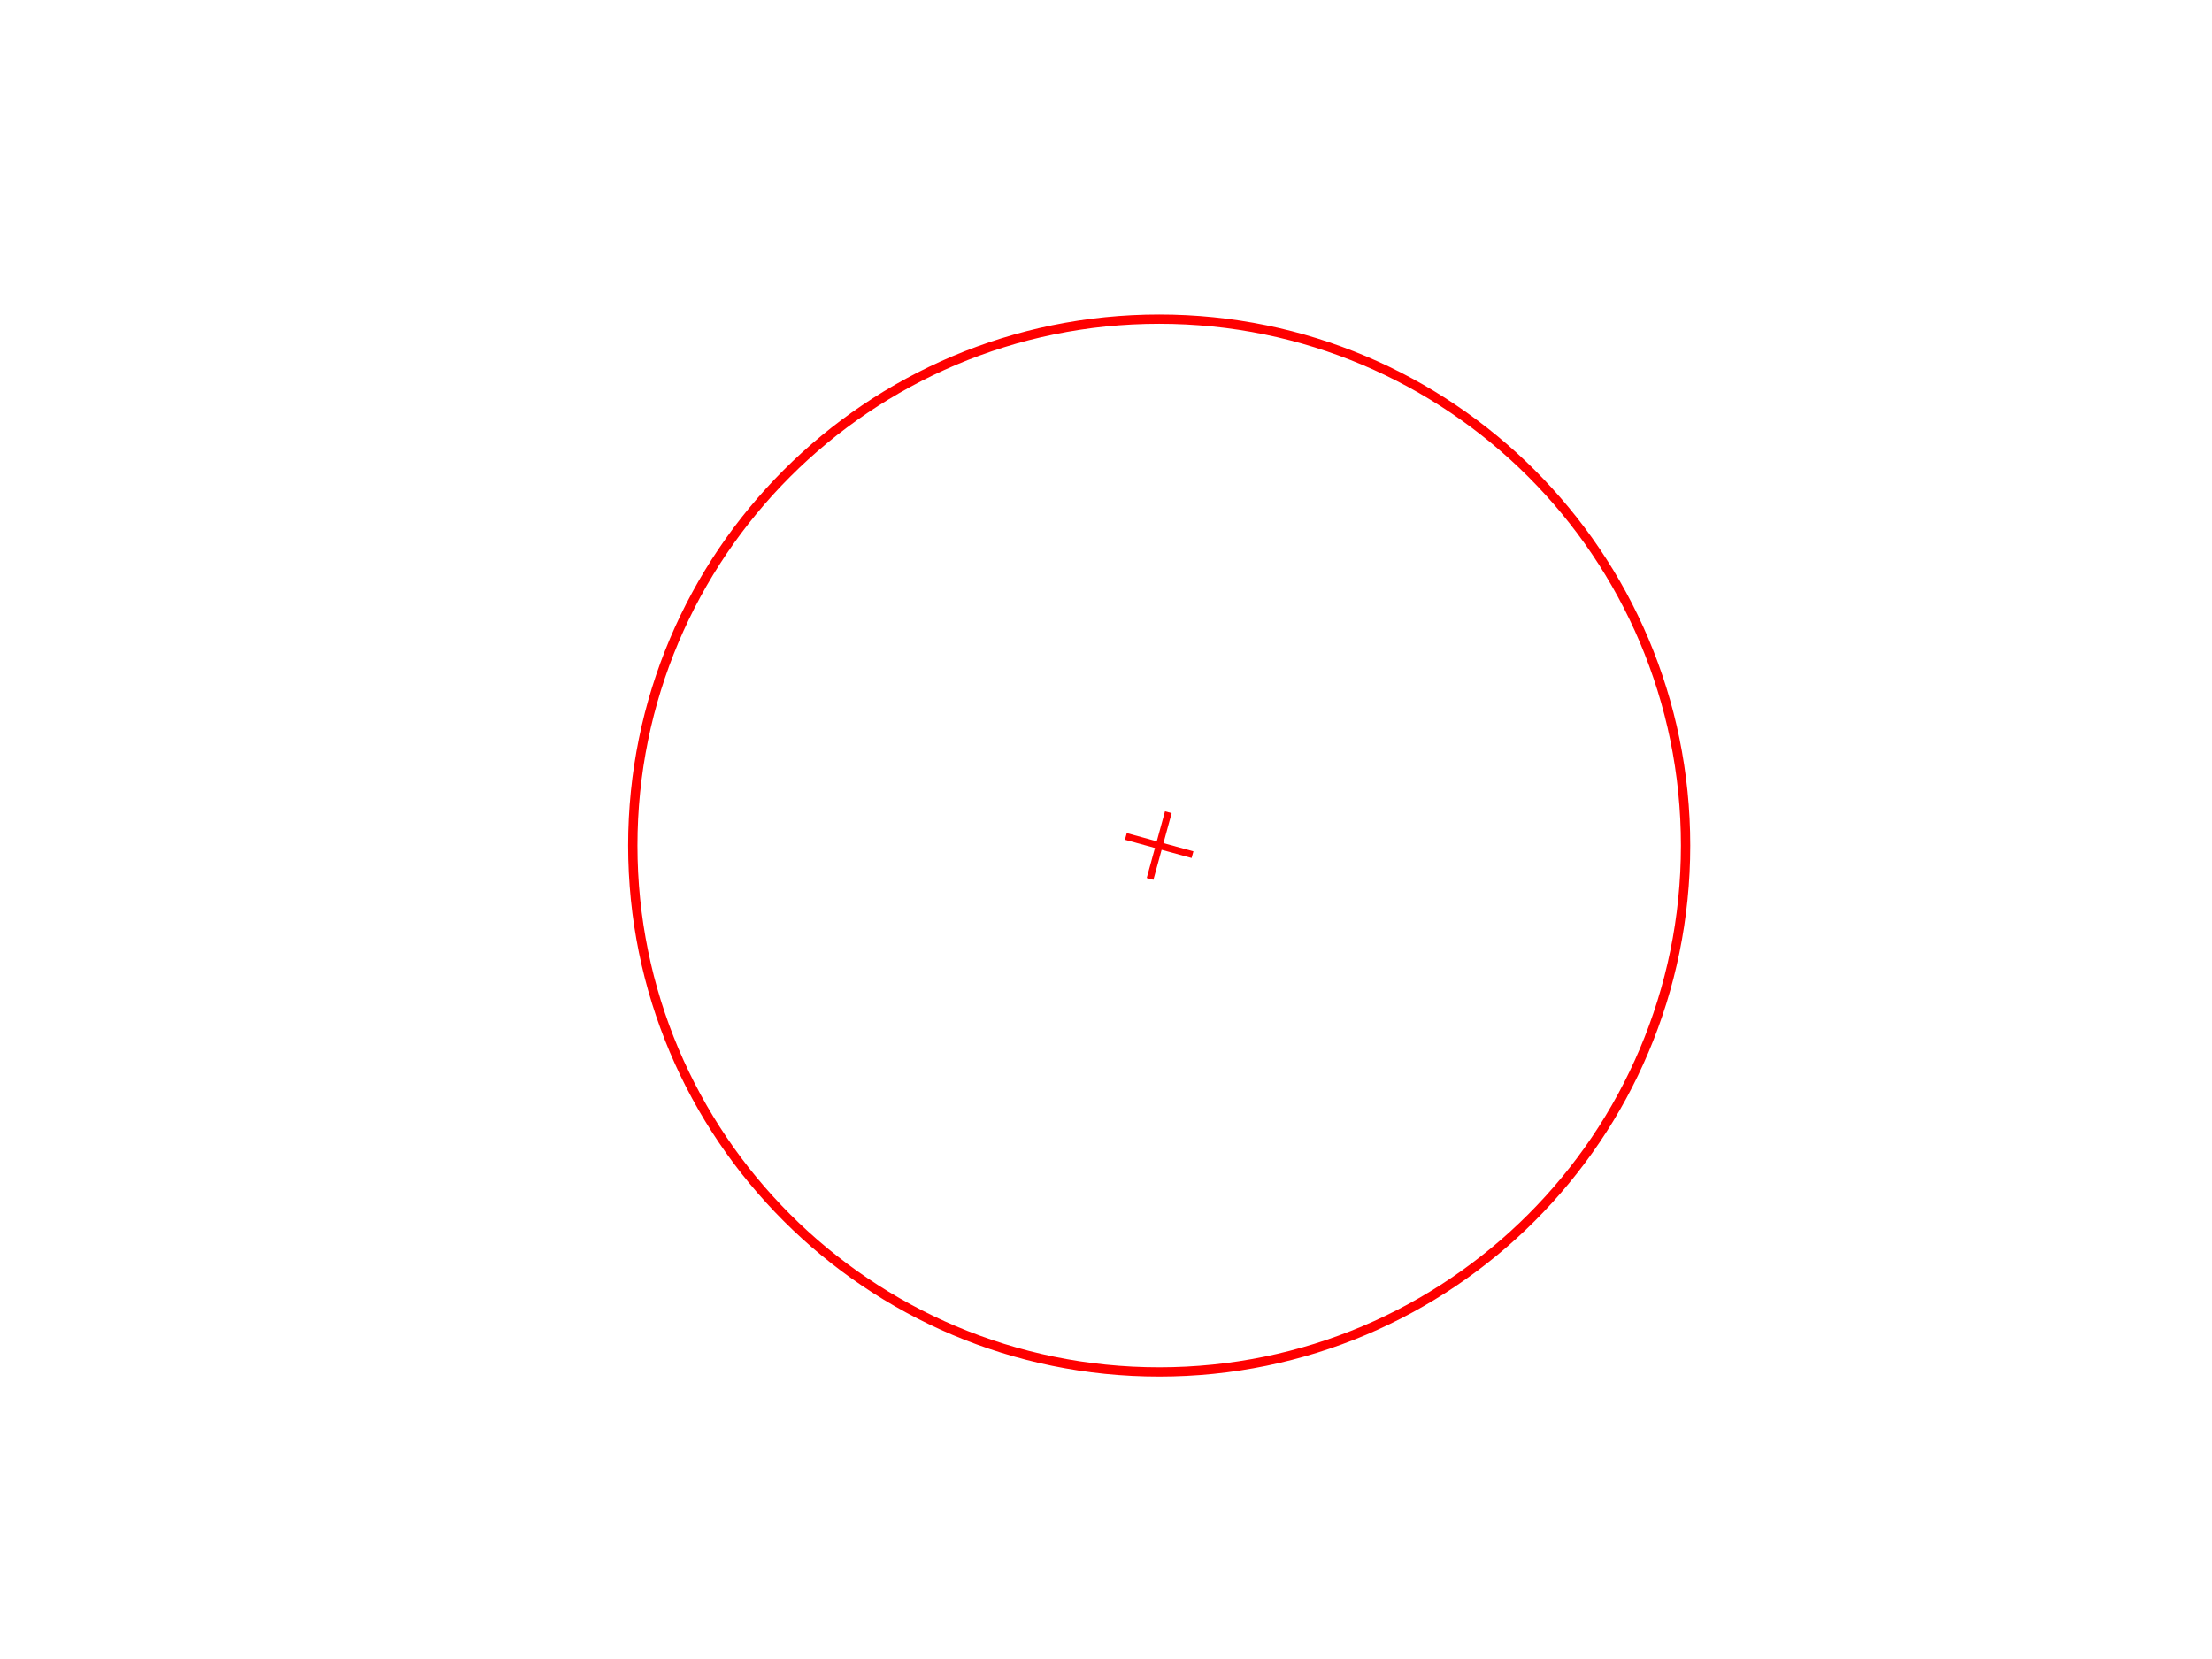
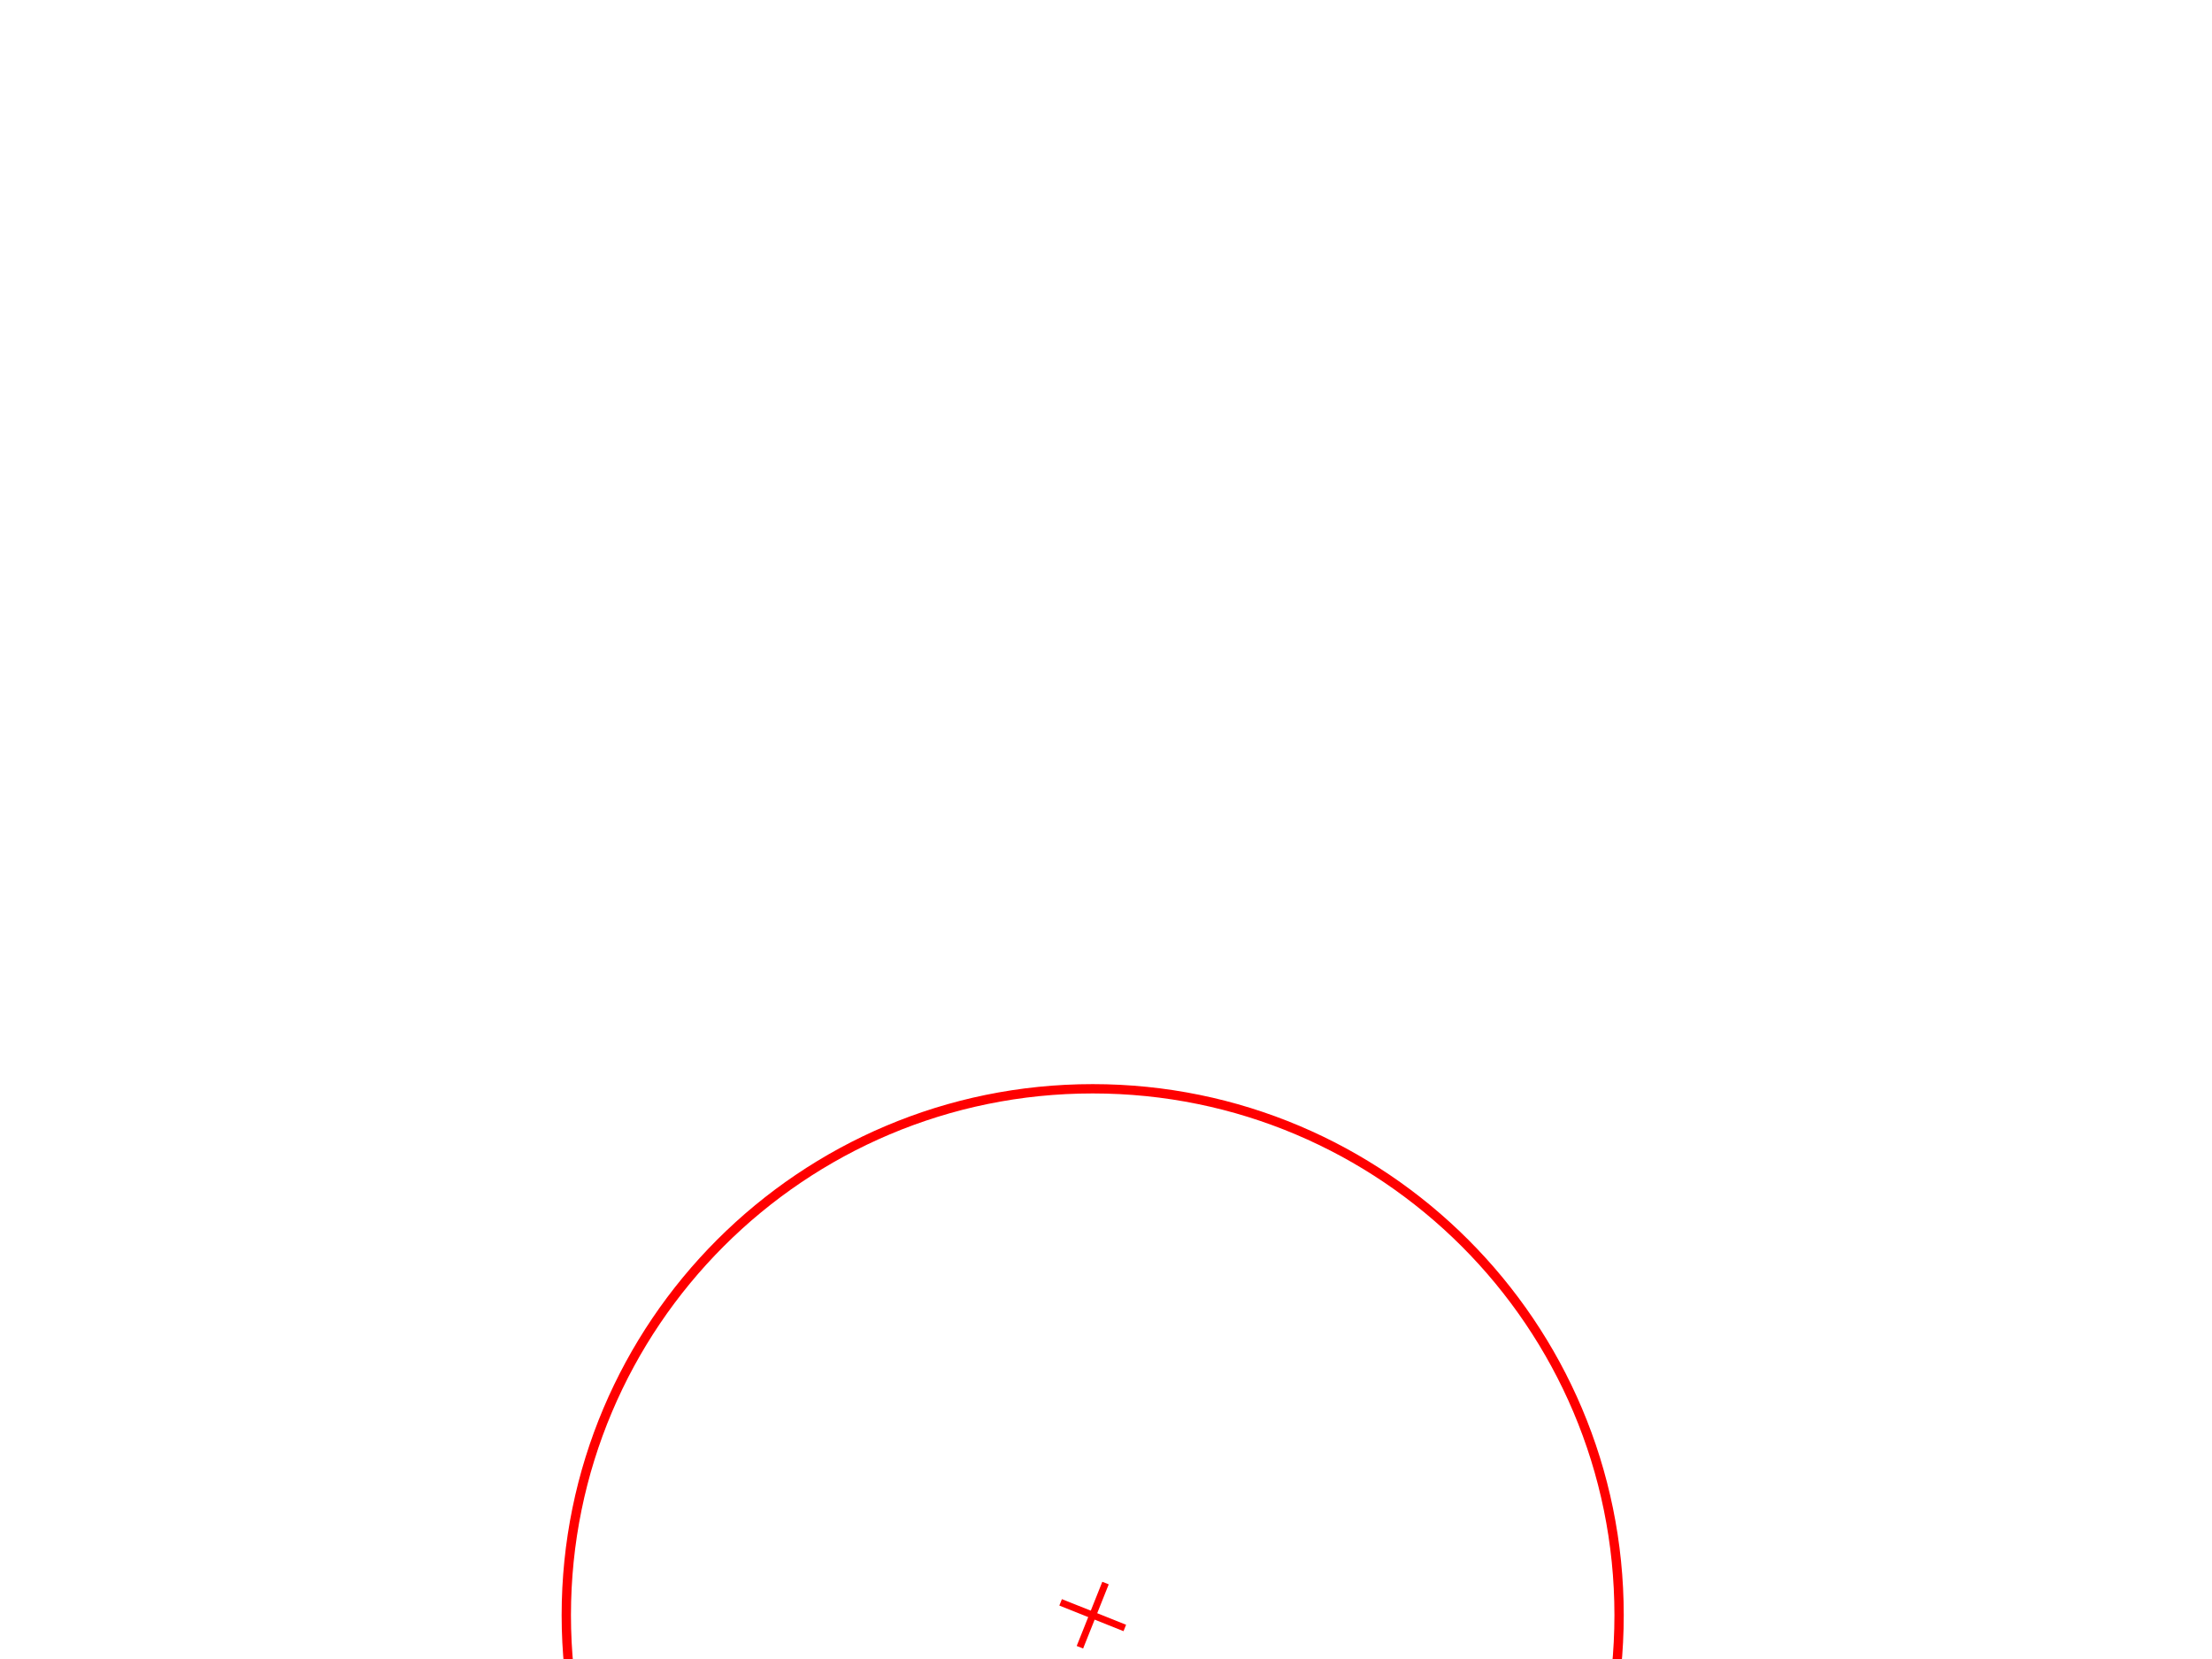
<svg xmlns="http://www.w3.org/2000/svg" height="480" width="640" id="svg3402" version="1.1">
  <defs id="defs3412" />
-   <circle cx="335.39" cy="244.64" id="circle3404" style="fill:none;stroke:#ff0000;stroke-width:2.696" r="152.302" />
-   <line x1="332.75" y1="254.29" x2="338.03" y2="235.00" style="stroke:#ff0000;stroke-width:2" id="line3406" />
-   <line x1="325.74" y1="242.00" x2="345.03" y2="247.28" style="stroke:#ff0000;stroke-width:2" id="line3408" />
+   <circle cx="316.15" cy="467.32" id="circle3404" style="fill:none;stroke:#ff0000;stroke-width:2.696" r="152.302" />
+   <line x1="306.87" y1="463.61" x2="325.44" y2="471.02" style="stroke:#ff0000;stroke-width:2" id="line3406" />
+   <line x1="319.86" y1="458.03" x2="312.45" y2="476.60" style="stroke:#ff0000;stroke-width:2" id="line3408" />
</svg>
